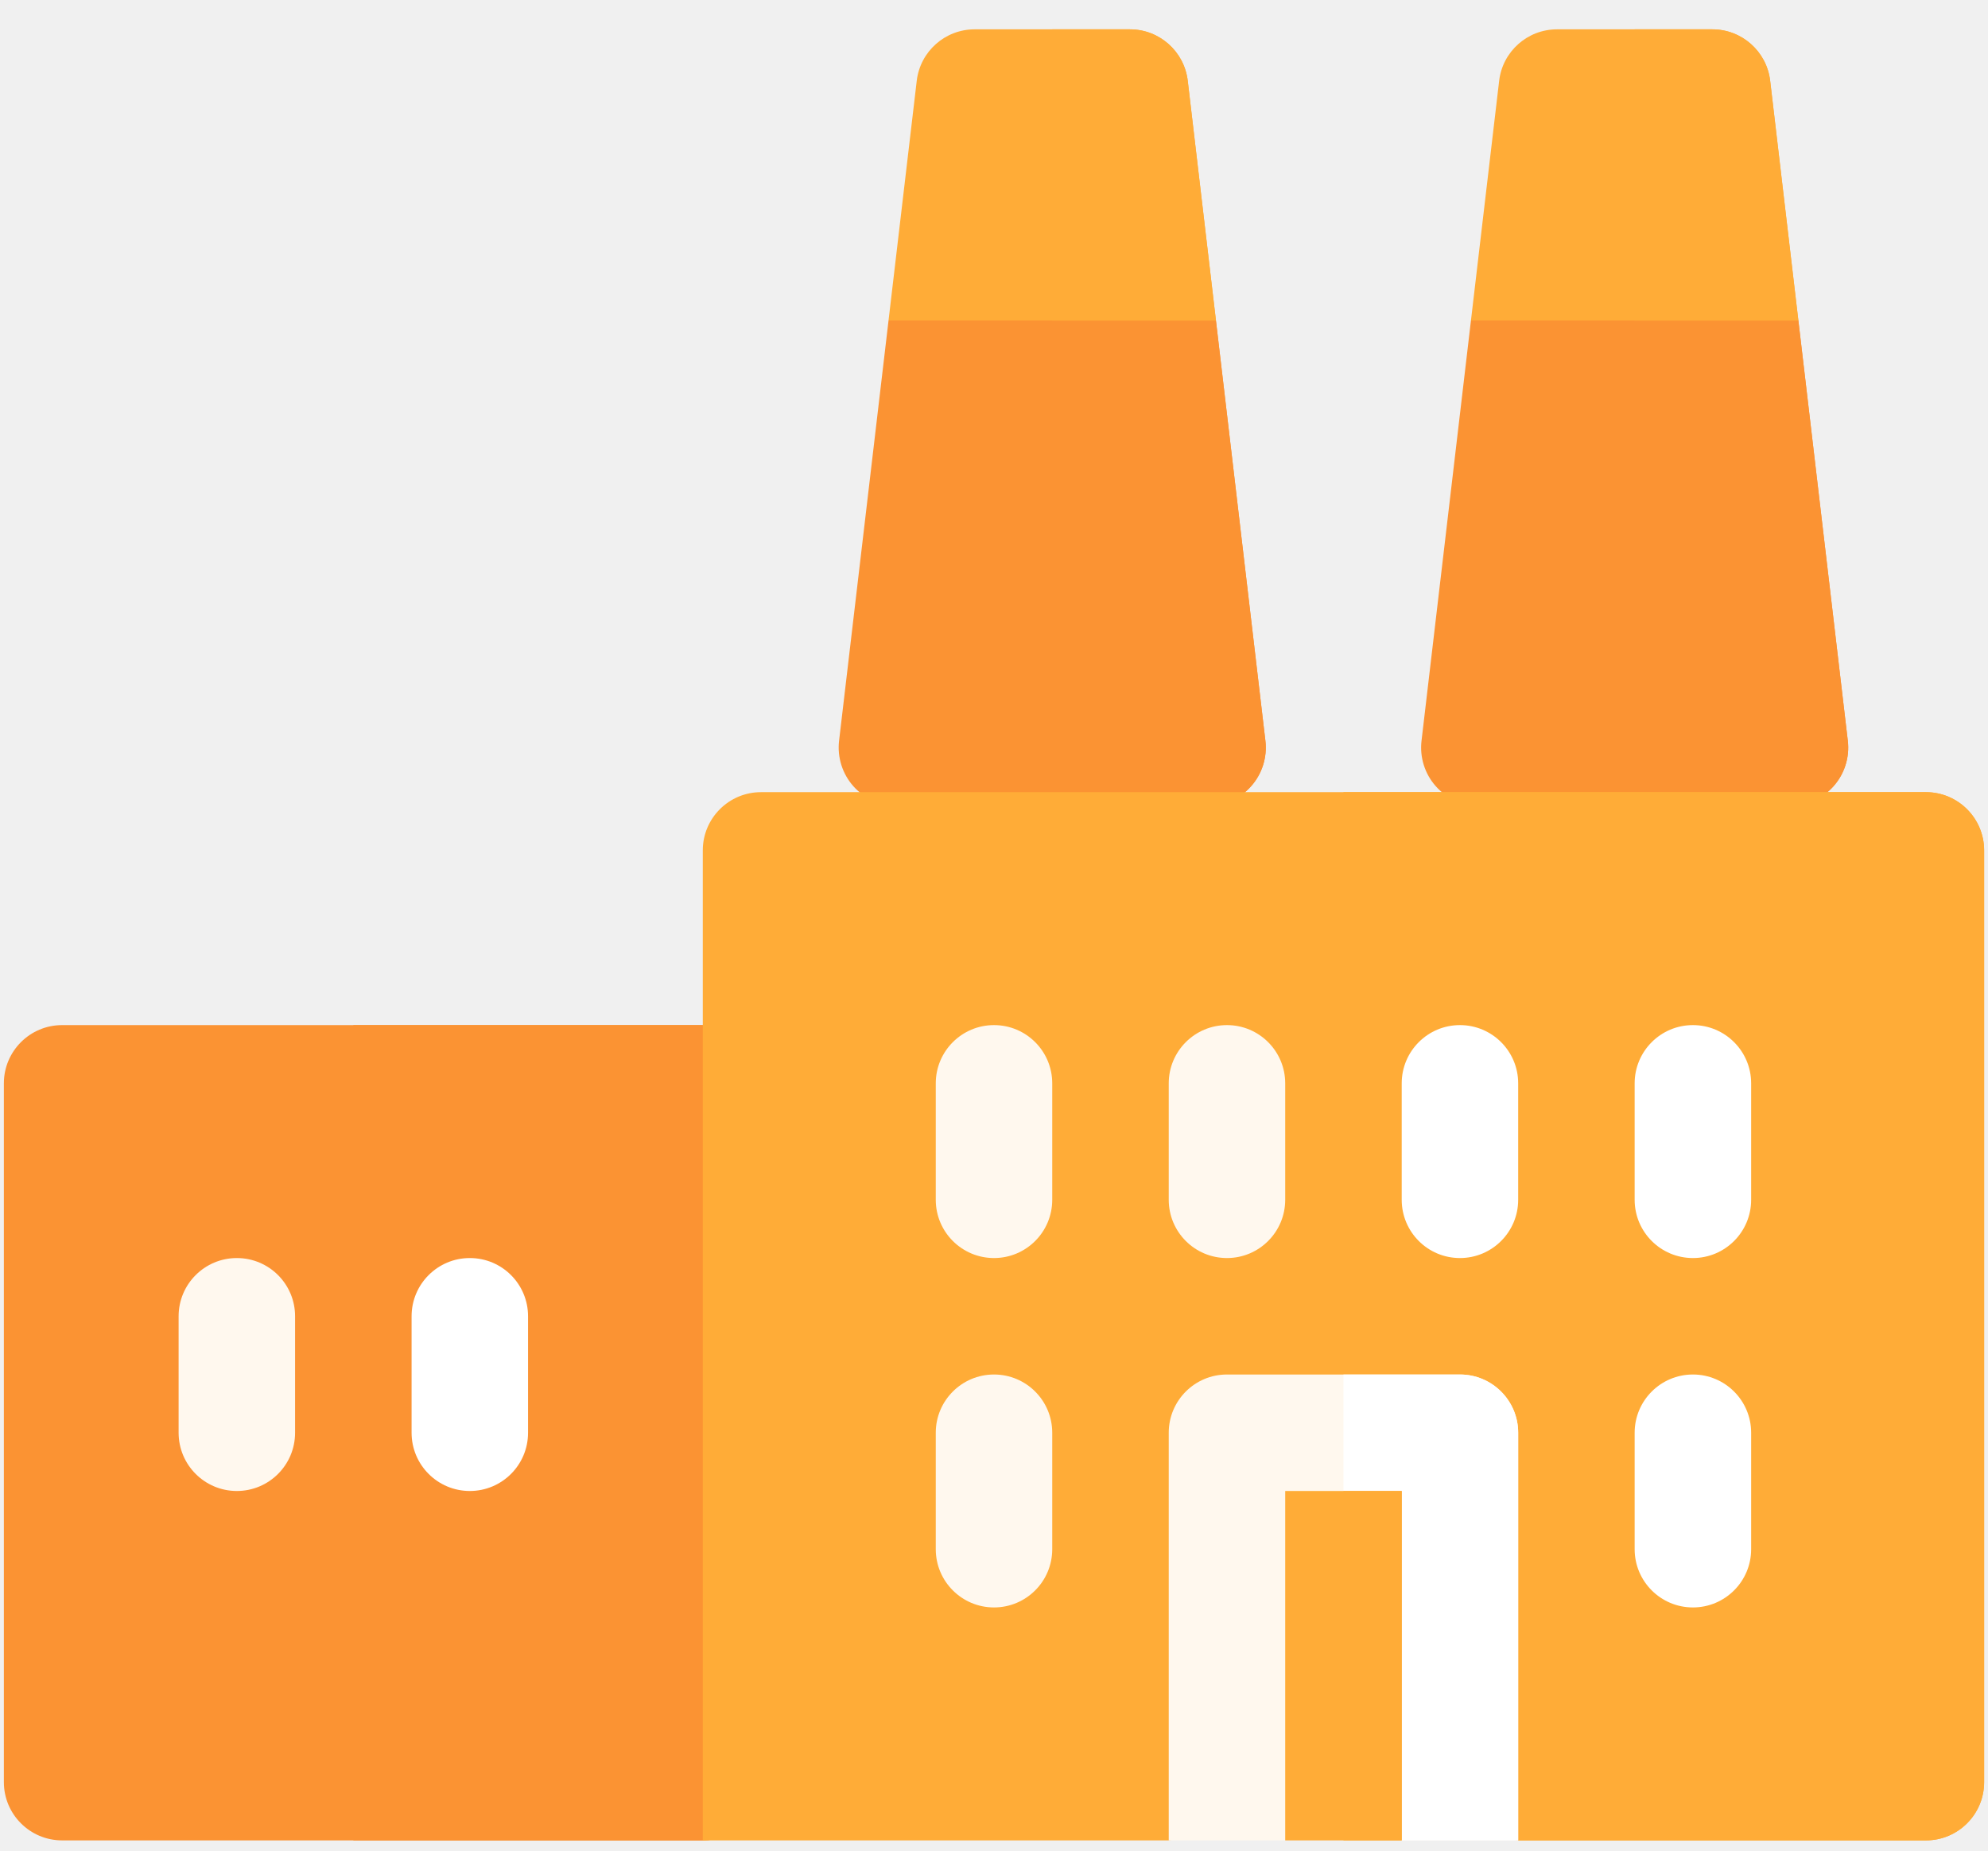
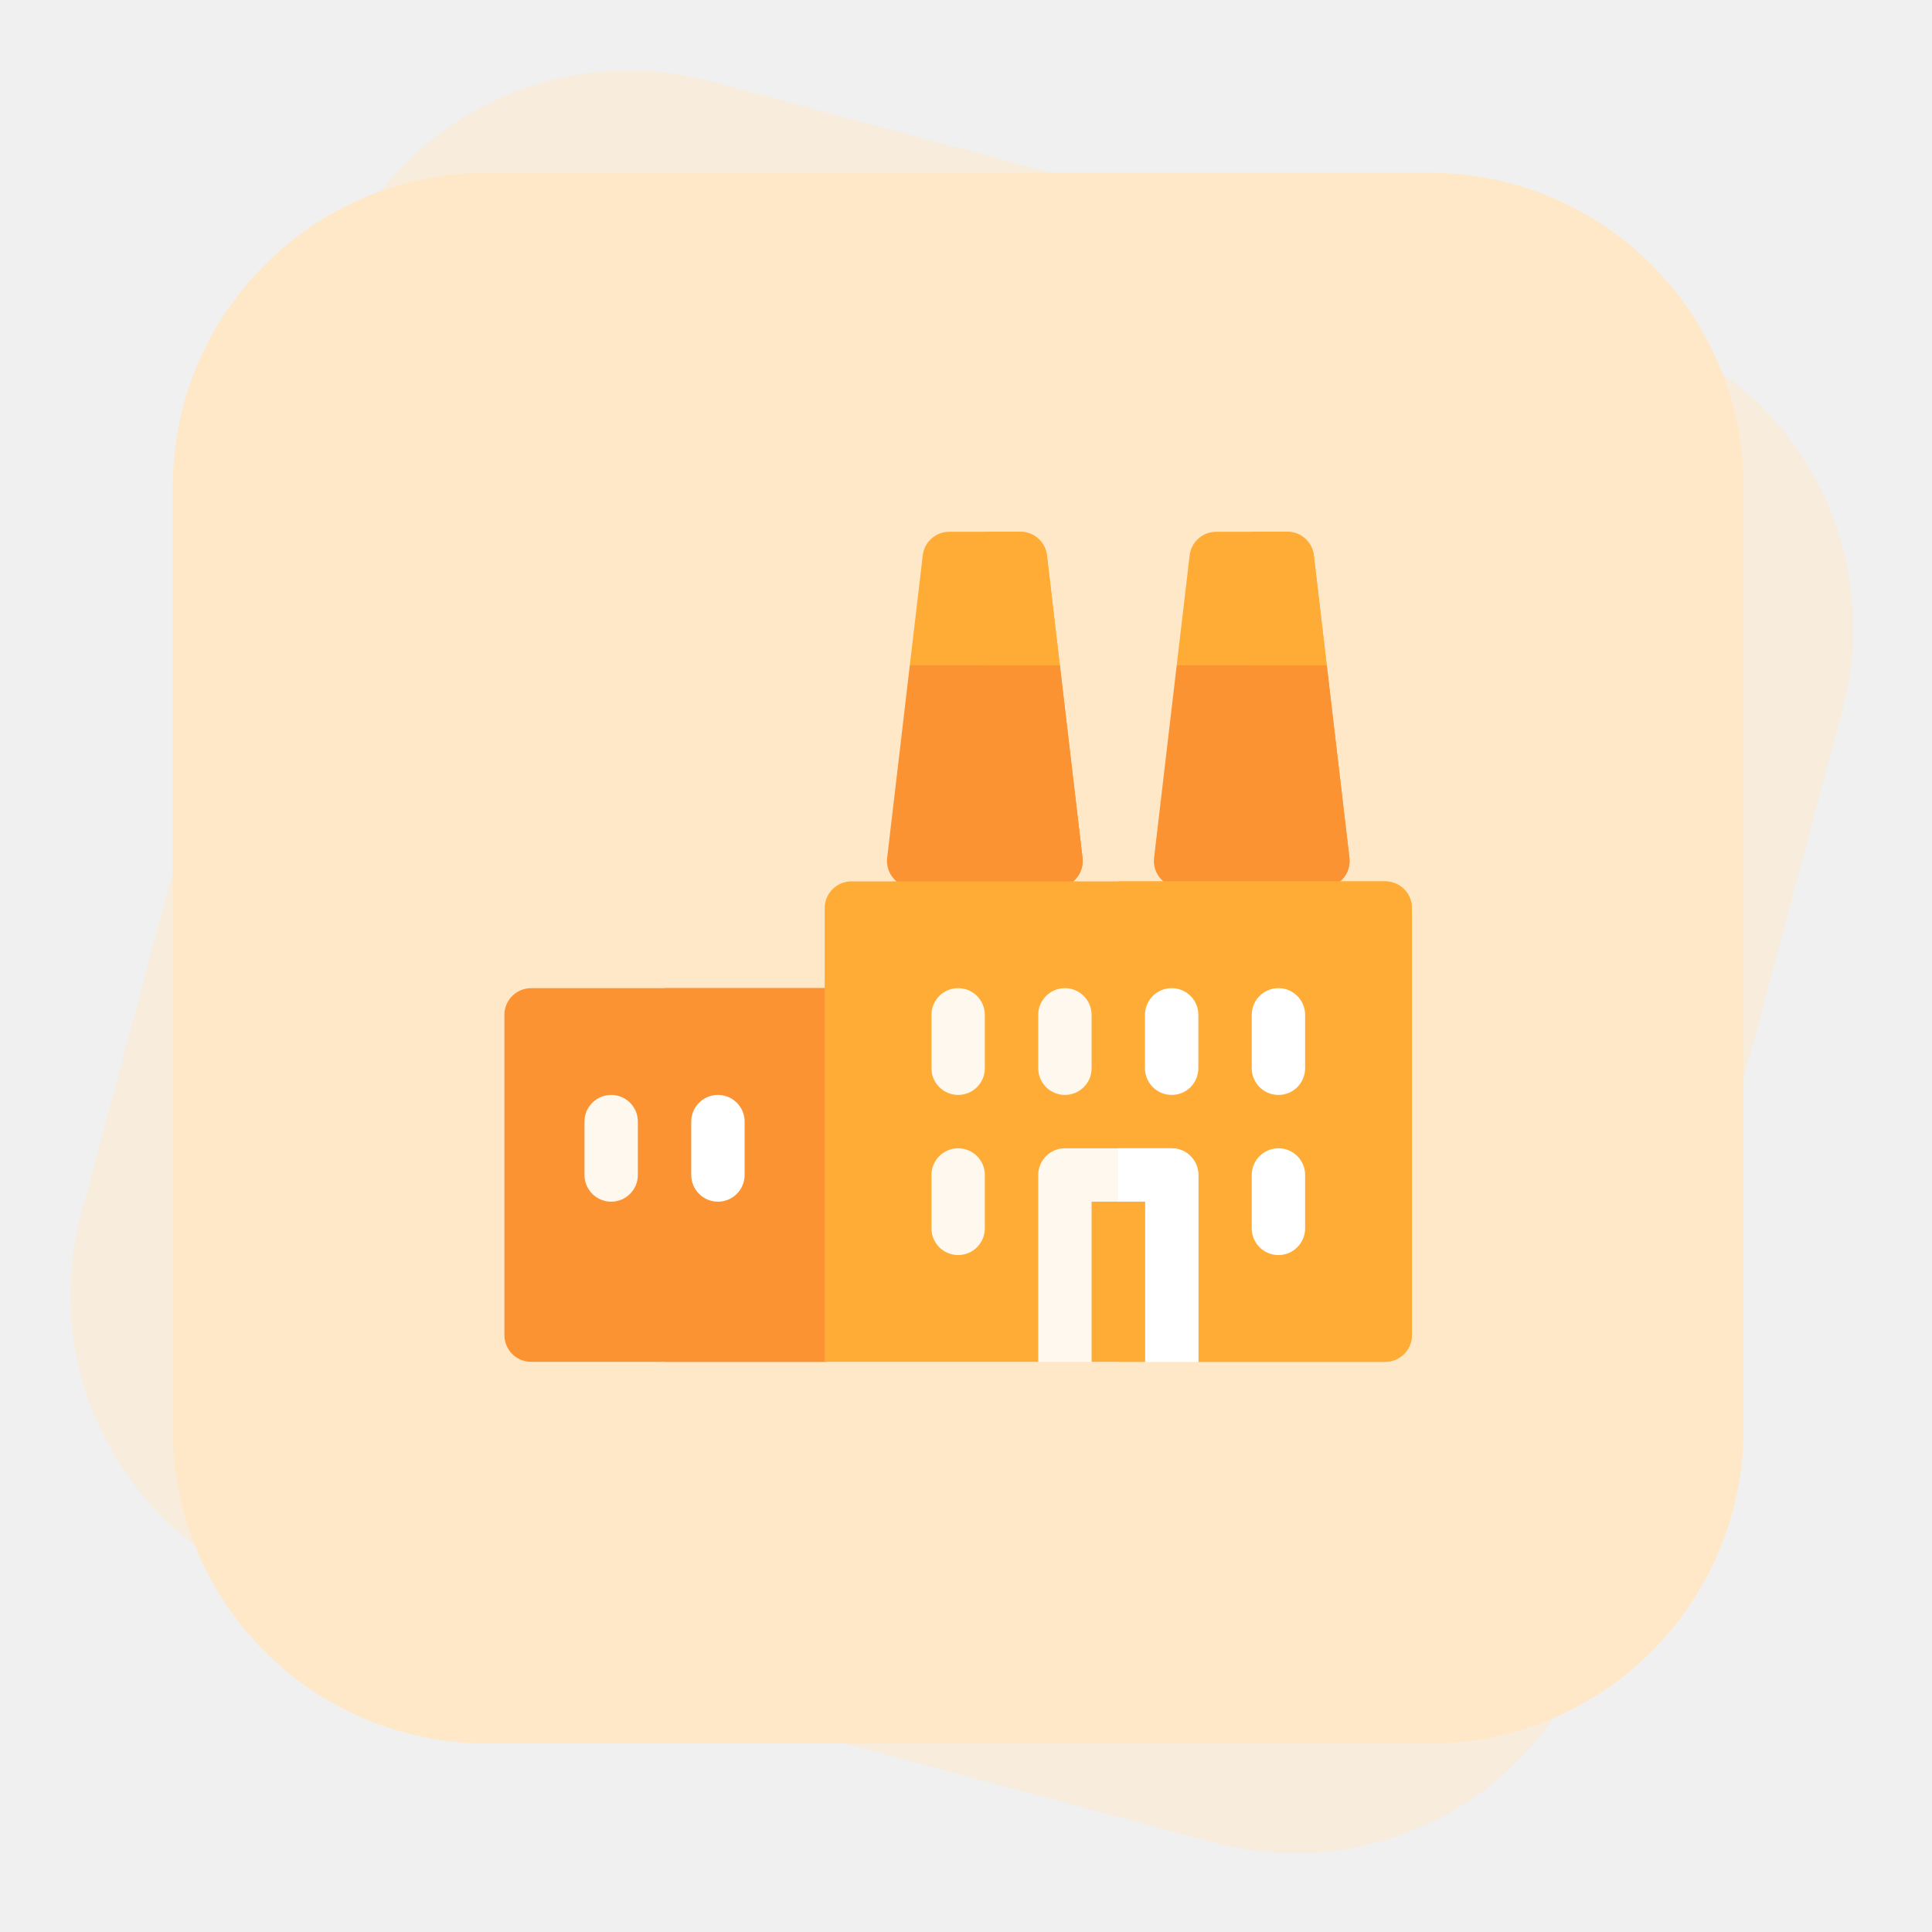
- <svg xmlns="http://www.w3.org/2000/svg" width="58" height="54" viewBox="0 0 58 54" fill="none">
-   <path d="M20.504 53.7H1.813C0.874 53.7 0.113 52.939 0.113 52.001V31.61C0.113 30.672 0.874 29.911 1.813 29.911H20.504C21.442 29.911 22.203 30.672 22.203 31.61V52.001C22.203 52.939 21.442 53.7 20.504 53.7Z" fill="#FB9333" />
-   <path d="M20.504 29.911H10.309V53.7H20.504C21.442 53.7 22.203 52.939 22.203 52.001V31.61C22.203 30.672 21.442 29.911 20.504 29.911Z" fill="#FB9333" />
-   <path d="M52.468 9.352L47.918 7.54L42.915 9.352L41.473 21.615C41.416 22.096 41.568 22.58 41.89 22.942C42.213 23.305 42.675 23.512 43.16 23.512H52.223C52.708 23.512 53.17 23.305 53.492 22.942C53.815 22.58 53.967 22.096 53.91 21.615L52.468 9.352Z" fill="#FB9333" />
-   <path d="M53.91 21.615L52.467 9.352L47.918 7.54L47.691 7.622V23.512H52.222C52.708 23.512 53.17 23.305 53.492 22.942C53.815 22.58 53.967 22.096 53.91 21.615Z" fill="#FB9333" />
-   <path d="M24.48 21.615C24.424 22.096 24.576 22.58 24.898 22.942C25.221 23.305 25.683 23.512 26.168 23.512H35.23C35.716 23.512 36.178 23.305 36.5 22.942C36.823 22.58 36.975 22.096 36.918 21.615L35.475 9.352L30.812 6.633L25.923 9.352L24.48 21.615Z" fill="#FB9333" />
-   <path d="M36.918 21.615L35.475 9.352L30.812 6.633L30.699 6.696V23.512H35.23C35.715 23.512 36.177 23.305 36.5 22.942C36.822 22.58 36.974 22.096 36.918 21.615Z" fill="#FB9333" />
-   <path d="M51.645 2.357C51.544 1.501 50.819 0.856 49.957 0.856H45.426C44.564 0.856 43.839 1.501 43.738 2.357L42.915 9.352H52.468L51.645 2.357Z" fill="#FFAC37" />
-   <path d="M51.644 2.357C51.544 1.501 50.818 0.856 49.957 0.856H47.691V9.352H52.467L51.644 2.357Z" fill="#FFAC37" />
-   <path d="M32.965 0.856H28.434C27.572 0.856 26.847 1.501 26.746 2.357L25.923 9.352H35.476L34.653 2.357C34.552 1.501 33.827 0.856 32.965 0.856Z" fill="#FFAC37" />
-   <path d="M34.652 2.357C34.551 1.501 33.826 0.856 32.965 0.856H30.699V9.352H35.475L34.652 2.357Z" fill="#FFAC37" />
-   <path d="M6.91 43.505C5.972 43.505 5.211 42.744 5.211 41.805V38.407C5.211 37.468 5.972 36.708 6.91 36.708C7.849 36.708 8.609 37.468 8.609 38.407V41.805C8.609 42.744 7.849 43.505 6.91 43.505Z" fill="#FFF8EE" />
-   <path d="M13.707 43.505C12.769 43.505 12.008 42.744 12.008 41.805V38.407C12.008 37.468 12.769 36.708 13.707 36.708C14.646 36.708 15.406 37.468 15.406 38.407V41.805C15.406 42.744 14.646 43.505 13.707 43.505Z" fill="white" />
-   <path d="M44.293 53.7H56.188C57.126 53.7 57.887 52.939 57.887 52.001V24.813C57.887 23.875 57.126 23.114 56.188 23.114H22.203C21.265 23.114 20.504 23.875 20.504 24.813V53.7H34.098L38.969 52.794L44.293 53.7Z" fill="#FFAC37" />
-   <path d="M56.188 23.114H39.195V52.832L44.293 53.7H56.188C57.126 53.7 57.887 52.939 57.887 52.001V24.813C57.887 23.875 57.126 23.114 56.188 23.114Z" fill="#FFAC37" />
-   <path d="M29 46.903C28.062 46.903 27.301 46.142 27.301 45.204V41.805C27.301 40.867 28.062 40.106 29 40.106C29.939 40.106 30.699 40.867 30.699 41.805V45.204C30.699 46.142 29.939 46.903 29 46.903Z" fill="#FFF8EE" />
-   <path d="M29 36.708C28.062 36.708 27.301 35.947 27.301 35.008V31.61C27.301 30.672 28.062 29.911 29 29.911C29.939 29.911 30.699 30.672 30.699 31.61V35.008C30.699 35.947 29.939 36.708 29 36.708Z" fill="#FFF8EE" />
-   <path d="M49.391 46.903C48.452 46.903 47.691 46.142 47.691 45.204V41.805C47.691 40.867 48.452 40.106 49.391 40.106C50.329 40.106 51.09 40.867 51.09 41.805V45.204C51.09 46.142 50.329 46.903 49.391 46.903Z" fill="white" />
-   <path d="M49.391 36.708C48.452 36.708 47.691 35.947 47.691 35.008V31.61C47.691 30.672 48.452 29.911 49.391 29.911C50.329 29.911 51.09 30.672 51.09 31.61V35.008C51.09 35.947 50.329 36.708 49.391 36.708Z" fill="white" />
-   <path d="M35.797 36.708C34.858 36.708 34.098 35.947 34.098 35.008V31.61C34.098 30.672 34.858 29.911 35.797 29.911C36.735 29.911 37.496 30.672 37.496 31.61V35.008C37.496 35.947 36.735 36.708 35.797 36.708Z" fill="#FFF8EE" />
-   <path d="M42.594 36.708C41.655 36.708 40.895 35.947 40.895 35.008V31.61C40.895 30.672 41.655 29.911 42.594 29.911C43.532 29.911 44.293 30.672 44.293 31.61V35.008C44.293 35.947 43.532 36.708 42.594 36.708Z" fill="white" />
-   <path d="M42.594 40.106H35.797C34.858 40.106 34.098 40.867 34.098 41.805V53.7H37.496L39.082 52.567L40.895 53.7H44.293V41.805C44.293 40.867 43.532 40.106 42.594 40.106Z" fill="#FFF8EE" />
-   <path d="M42.594 40.106H39.195V52.638L40.895 53.7H44.293V41.805C44.293 40.867 43.532 40.106 42.594 40.106Z" fill="white" />
-   <path d="M37.496 43.505H40.895V53.7H37.496V43.505Z" fill="#FFAC37" />
-   <path d="M39.195 43.505H40.895V53.7H39.195V43.505Z" fill="#FFAC37" />
+ <svg xmlns="http://www.w3.org/2000/svg" width="123" height="123" viewBox="0 0 123 123" fill="none">
+   <rect x="25.882" width="100" height="100" rx="20" transform="rotate(15 25.8819 0)" fill="#FFE8C8" fill-opacity="0.5" />
+   <rect x="11" y="11" width="100" height="100" rx="20" fill="#FFE8C8" />
+   <g clip-path="url(#clip0_11_440)">
+     <path d="M52.504 86.7H33.813C32.874 86.7 32.113 85.939 32.113 85.001V64.61C32.113 63.672 32.874 62.911 33.813 62.911H52.504C53.442 62.911 54.203 63.672 54.203 64.61V85.001C54.203 85.939 53.442 86.7 52.504 86.7Z" fill="#FB9333" />
+     <path d="M52.504 62.911H42.309V86.7H52.504C53.442 86.7 54.203 85.939 54.203 85.001V64.61C54.203 63.672 53.442 62.911 52.504 62.911Z" fill="#FB9333" />
+     <path d="M84.468 42.352L79.918 40.54L74.915 42.352L73.473 54.615C73.416 55.096 73.568 55.58 73.89 55.942C74.213 56.305 74.675 56.512 75.16 56.512H84.223C84.708 56.512 85.17 56.305 85.492 55.942C85.815 55.58 85.967 55.096 85.91 54.615L84.468 42.352Z" fill="#FB9333" />
+     <path d="M85.91 54.615L84.467 42.352L79.918 40.54L79.691 40.622V56.512H84.222C84.707 56.512 85.17 56.305 85.492 55.942C85.815 55.58 85.967 55.096 85.91 54.615Z" fill="#FB9333" />
+     <path d="M56.48 54.615C56.424 55.096 56.576 55.58 56.898 55.942C57.221 56.305 57.683 56.512 58.168 56.512H67.231C67.716 56.512 68.178 56.305 68.5 55.942C68.823 55.58 68.975 55.096 68.918 54.615L67.475 42.352L62.812 39.633L57.923 42.352L56.48 54.615Z" fill="#FB9333" />
+     <path d="M68.918 54.615L67.475 42.352L62.812 39.633L62.699 39.696V56.512H67.23C67.715 56.512 68.177 56.305 68.5 55.942C68.822 55.58 68.974 55.096 68.918 54.615Z" fill="#FB9333" />
+     <path d="M83.645 35.357C83.544 34.501 82.819 33.856 81.957 33.856H77.426C76.564 33.856 75.839 34.501 75.738 35.357L74.915 42.352H84.468L83.645 35.357Z" fill="#FFAC37" />
+     <path d="M83.644 35.357C83.544 34.501 82.818 33.856 81.957 33.856H79.691V42.352H84.467L83.644 35.357Z" fill="#FFAC37" />
+     <path d="M64.965 33.856H60.434C59.572 33.856 58.847 34.501 58.746 35.357L57.923 42.352H67.476L66.653 35.357C66.552 34.501 65.827 33.856 64.965 33.856Z" fill="#FFAC37" />
+     <path d="M66.652 35.357C66.552 34.501 65.826 33.856 64.965 33.856H62.699V42.352H67.475L66.652 35.357Z" fill="#FFAC37" />
+     <path d="M38.91 76.504C37.972 76.504 37.211 75.744 37.211 74.805V71.407C37.211 70.468 37.972 69.708 38.91 69.708C39.849 69.708 40.609 70.468 40.609 71.407V74.805C40.609 75.744 39.849 76.504 38.91 76.504Z" fill="#FFF8EE" />
+     <path d="M45.707 76.504C44.769 76.504 44.008 75.744 44.008 74.805V71.407C44.008 70.468 44.769 69.708 45.707 69.708C46.645 69.708 47.406 70.468 47.406 71.407V74.805C47.406 75.744 46.645 76.504 45.707 76.504Z" fill="white" />
+     <path d="M76.293 86.7H88.188C89.126 86.7 89.887 85.939 89.887 85.001V57.813C89.887 56.875 89.126 56.114 88.188 56.114H54.203C53.265 56.114 52.504 56.875 52.504 57.813V86.7H66.098L70.969 85.793L76.293 86.7Z" fill="#FFAC37" />
+     <path d="M88.188 56.114H71.195V85.832L76.293 86.7H88.188C89.126 86.7 89.887 85.939 89.887 85.001V57.813C89.887 56.875 89.126 56.114 88.188 56.114Z" fill="#FFAC37" />
+     <path d="M61 79.903C60.062 79.903 59.301 79.142 59.301 78.204V74.805C59.301 73.867 60.062 73.106 61 73.106C61.938 73.106 62.699 73.867 62.699 74.805V78.204C62.699 79.142 61.938 79.903 61 79.903Z" fill="#FFF8EE" />
+     <path d="M61 69.708C60.062 69.708 59.301 68.947 59.301 68.008V64.61C59.301 63.672 60.062 62.911 61 62.911C61.938 62.911 62.699 63.672 62.699 64.61V68.008C62.699 68.947 61.938 69.708 61 69.708Z" fill="#FFF8EE" />
+     <path d="M81.391 79.903C80.452 79.903 79.692 79.142 79.692 78.204V74.805C79.692 73.867 80.452 73.106 81.391 73.106C82.329 73.106 83.09 73.867 83.09 74.805V78.204C83.09 79.142 82.329 79.903 81.391 79.903Z" fill="white" />
+     <path d="M81.391 69.708C80.452 69.708 79.692 68.947 79.692 68.008V64.61C79.692 63.672 80.452 62.911 81.391 62.911C82.329 62.911 83.09 63.672 83.09 64.61V68.008C83.09 68.947 82.329 69.708 81.391 69.708Z" fill="white" />
+     <path d="M67.797 69.708C66.859 69.708 66.098 68.947 66.098 68.008V64.61C66.098 63.672 66.859 62.911 67.797 62.911C68.735 62.911 69.496 63.672 69.496 64.61V68.008C69.496 68.947 68.735 69.708 67.797 69.708Z" fill="#FFF8EE" />
+     <path d="M74.594 69.708C73.655 69.708 72.895 68.947 72.895 68.008V64.61C72.895 63.672 73.655 62.911 74.594 62.911C75.532 62.911 76.293 63.672 76.293 64.61V68.008C76.293 68.947 75.532 69.708 74.594 69.708Z" fill="white" />
+     <path d="M74.594 73.106H67.797C66.859 73.106 66.098 73.867 66.098 74.805V86.7H69.496L71.082 85.567L72.895 86.7H76.293V74.805C76.293 73.867 75.532 73.106 74.594 73.106Z" fill="#FFF8EE" />
+     <path d="M74.594 73.106H71.195V85.638L72.895 86.7H76.293V74.805C76.293 73.867 75.532 73.106 74.594 73.106Z" fill="white" />
+     <path d="M69.496 76.504H72.895V86.7H69.496V76.504Z" fill="#FFAC37" />
+     <path d="M71.195 76.504H72.895V86.7H71.195V76.504Z" fill="#FFAC37" />
+   </g>
+   <defs>
+     <clipPath id="clip0_11_440">
+       <rect width="58" height="58" fill="white" transform="translate(32.0001 29)" />
+     </clipPath>
+   </defs>
</svg>
